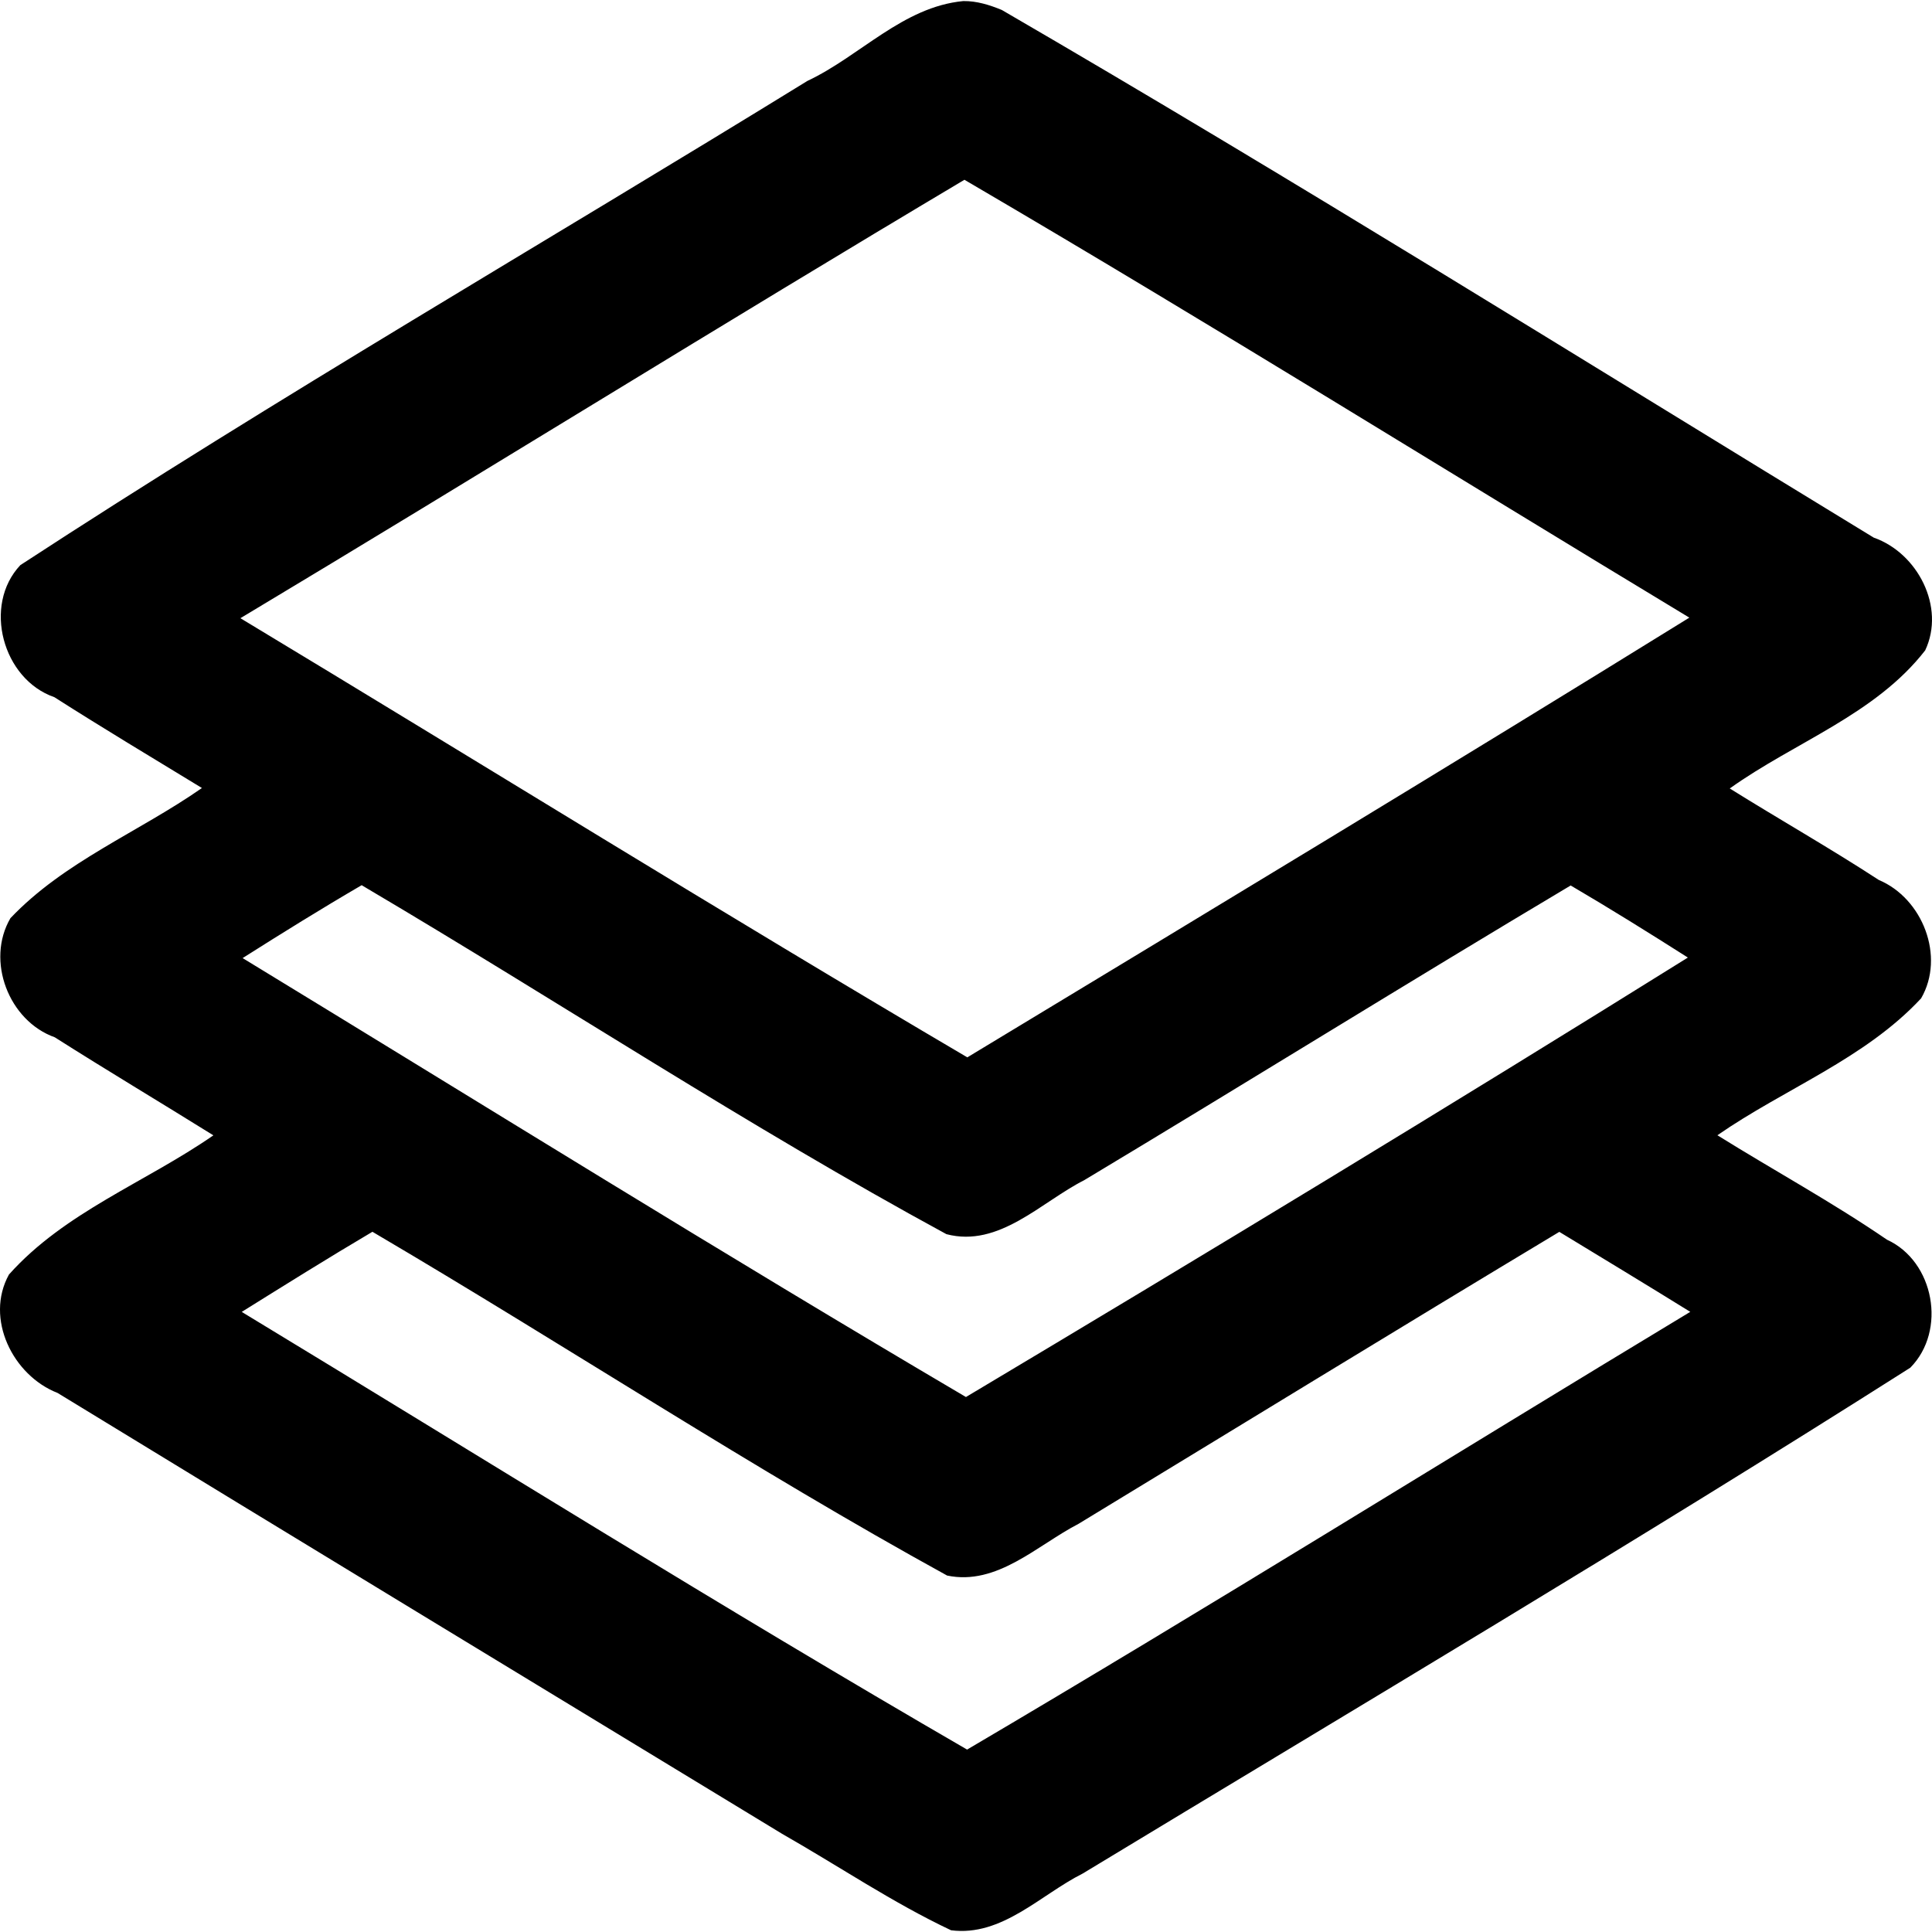
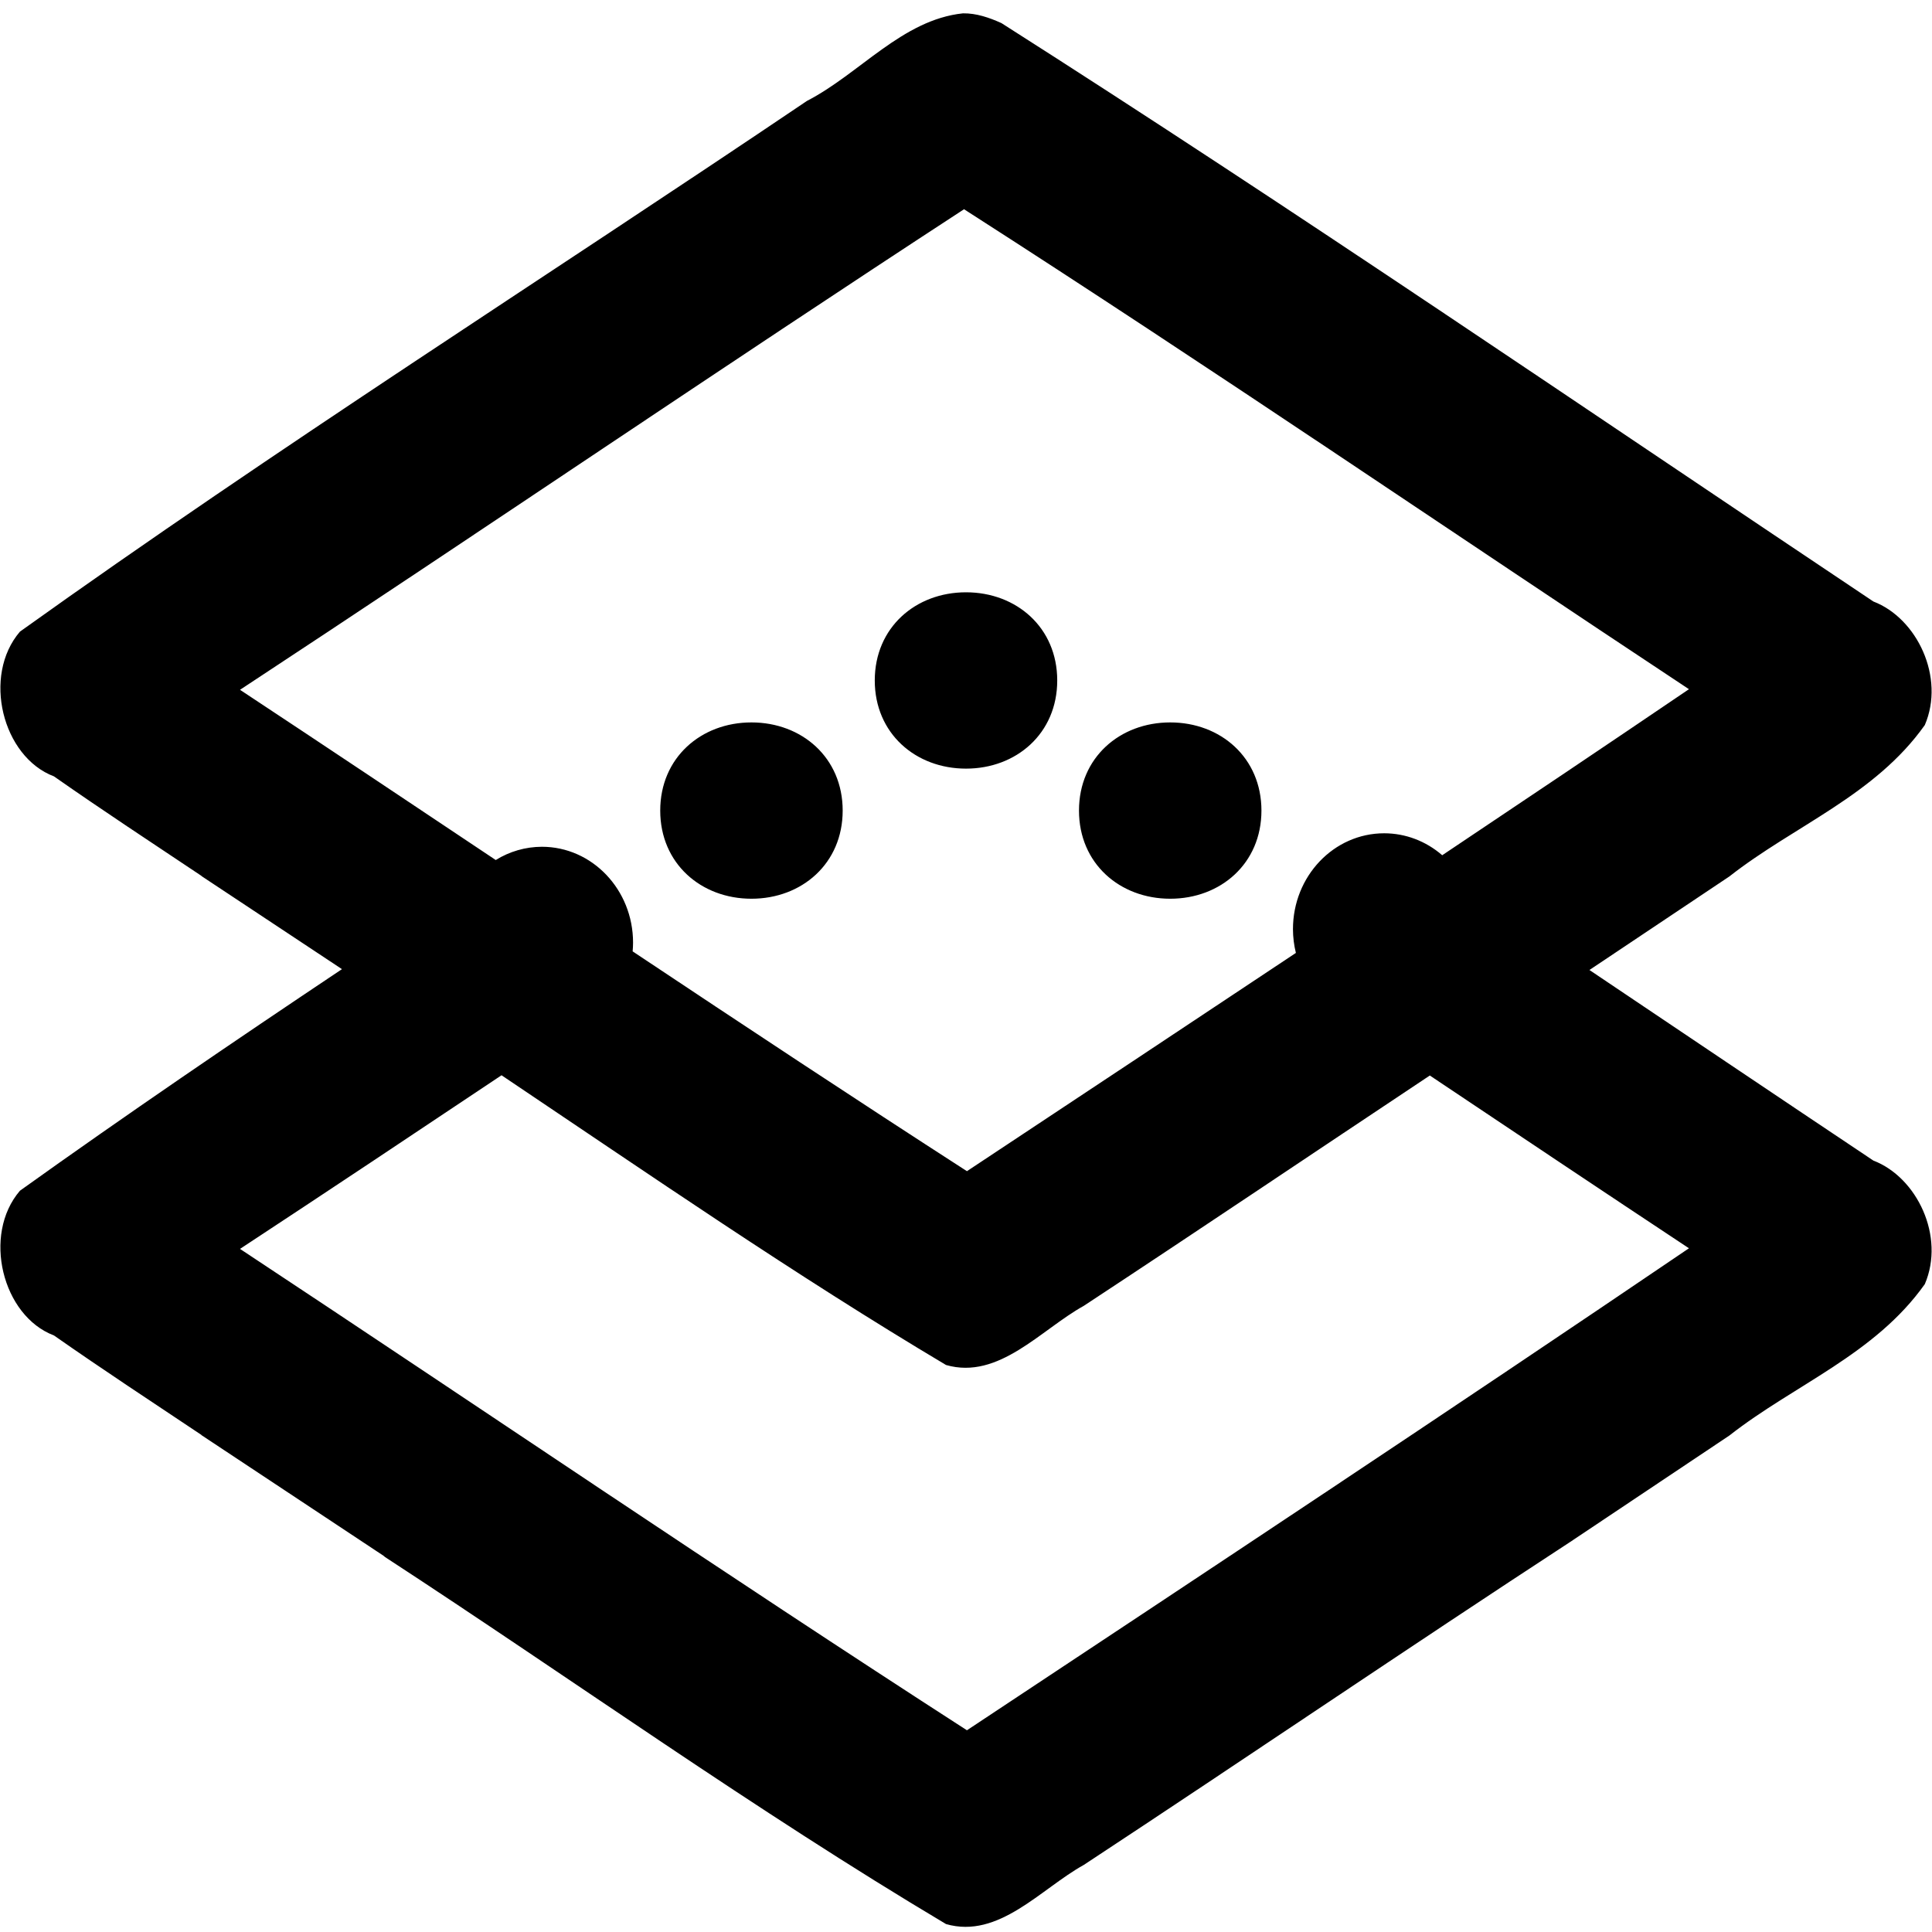
- <svg xmlns="http://www.w3.org/2000/svg" height="500" viewBox="0 0 500 500" width="500">
-   <path d="m249.319.273c-15.696 1.503-26.697 14.241-40.378 20.677-67.876 41.808-136.946 81.733-203.677 125.303-9.798 10.403-4.569 29.566 8.801 34.174 12.602 8.046 25.427 15.734 38.196 23.51-16.394 11.437-35.696 19.056-49.566 33.69-6.419 11.005-.433 26.576 11.481 30.825 13.579 8.626 27.395 16.868 41.048 25.374-17.516 12.145-38.521 19.888-52.905 36.021-6.299 11.381 1.011 26.14 12.576 30.644 62.425 38.146 125.004 76.098 187.53 114.113 14.537 8.279 28.635 17.841 43.715 24.951 13.174 1.685 23.15-9.204 34.047-14.677 71.581-43.338 143.601-86.056 214.198-130.919 9.491-9.605 6.185-27.544-6.04-33.128-14.119-9.673-29.307-17.949-43.885-27.028 17.366-12.049 38.153-19.764 52.722-35.43 6.275-10.837.375-25.886-10.948-30.638-12.646-8.244-25.753-15.678-38.573-23.679 16.79-12.014 37.659-19.104 50.58-35.745 5.29-11.229-1.99-25.214-13.312-29.17-75.066-45.756-149.645-92.406-225.651-136.556-3.149-1.302-6.52-2.359-9.958-2.309zm1.305 46.857c62.715 36.705 124.38 75.165 186.576 112.713-62.008 38.387-124.444 76.072-186.858 113.8-63.149-37.153-125.383-75.823-188.126-113.654 62.627-37.547 124.625-76.114 187.379-113.463l.869.511.159.093zm-155.995 182.572c50.224 29.671 99.078 61.874 150.303 89.698 13.643 3.574 24.521-8.33 35.653-13.966 42.071-25.257 83.75-51.161 125.905-76.272 10.241 6.003 20.313 12.285 30.331 18.652-61.869 38.577-124.224 76.372-186.834 113.735-62.904-37.028-124.861-75.622-187.194-113.597 10.171-6.448 20.402-12.803 30.808-18.867l.865.518.163.098zm2.788 89.694c49.442 29.102 97.454 60.74 147.691 88.353 12.948 2.707 23.352-7.873 33.974-13.36 41.481-25.208 82.861-50.58 124.468-75.584 11.314 6.874 22.636 13.728 33.891 20.7-62.428 37.675-124.313 76.287-187.157 113.286-63.248-36.623-125.227-75.388-187.722-113.274 11.225-6.993 22.435-14.011 33.824-20.735l.866.516.166.099z" />
+ <svg viewBox="0 0 500 500">
+   <defs />
+   <path d="M249.218 3.452c-15.697 1.648-26.696 15.61-40.377 22.663-67.877 45.828-136.948 89.59-203.678 137.349-9.798 11.404-4.569 32.408 8.8 37.46 12.603 8.819 25.429 17.246 38.198 25.77l-.031.022 36.37 24.099C60.492 269.537 32.624 288.5 5.163 308.154c-9.798 11.404-4.569 32.408 8.8 37.459 12.603 8.82 25.429 17.247 38.198 25.77l-.031.023 47.146 31.238.365.314c48.431 31.593 95.708 65.527 145.192 94.99 13.643 3.918 24.52-9.133 35.652-15.31 42.07-27.684 83.751-56.078 125.906-83.604l41.168-27.52.008-.006c16.79-13.165 37.653-20.939 50.573-39.176 5.29-12.309-1.99-27.638-13.31-31.974-24.523-16.384-48.998-32.863-73.483-49.324l36.213-24.21.008-.006c16.788-13.164 37.652-20.938 50.572-39.175 5.29-12.309-1.99-27.638-13.31-31.975-75.067-50.156-149.647-101.29-225.653-149.686-3.15-1.427-6.521-2.584-9.96-2.53zm.279 50.699l.867.56.16.103c62.715 40.234 124.38 82.39 186.576 123.549-21.236 14.41-42.535 28.708-63.853 42.971-4.227-3.669-9.538-5.678-15.02-5.68-13.038 0-23.608 11.109-23.609 24.813.006 2.075.26 4.141.756 6.15-28.355 18.866-56.743 37.674-85.131 56.483-28.986-18.692-57.777-37.74-86.516-56.885.069-.75.105-1.504.108-2.258 0-13.705-10.571-24.815-23.61-24.815a22.744 22.744 0 00-11.925 3.432c-22.04-14.723-44.08-29.444-66.184-44.054 62.627-41.155 124.626-83.43 187.38-124.37zm.504 99.136c-13.04-.001-23.612 9.11-23.612 22.816 0 13.707 10.572 22.818 23.612 22.817 13.04 0 23.61-9.11 23.61-22.817 0-13.705-10.57-22.816-23.61-22.816zm-79.135 56.49c.001 13.705 10.571 22.814 23.61 22.814s23.608-9.11 23.609-22.815c-.001-13.705-10.571-22.815-23.61-22.815s-23.609 9.11-23.609 22.816zm108.375 0c.001 13.705 10.571 22.814 23.61 22.814s23.608-9.11 23.609-22.815c-.001-13.705-10.571-22.815-23.61-22.815-13.04 0-23.609 9.11-23.609 22.816zm-149.445 68.5c38.072 25.547 75.865 51.66 115.037 74.983 13.643 3.917 24.52-9.133 35.652-15.31 29.942-19.703 59.69-39.758 89.549-59.611 22.336 14.943 44.668 29.891 67.066 44.714-62.008 42.078-124.443 83.384-186.857 124.74-63.15-40.725-125.384-83.113-188.127-124.58 22.622-14.868 45.156-29.892 67.68-44.937z" />
</svg>
